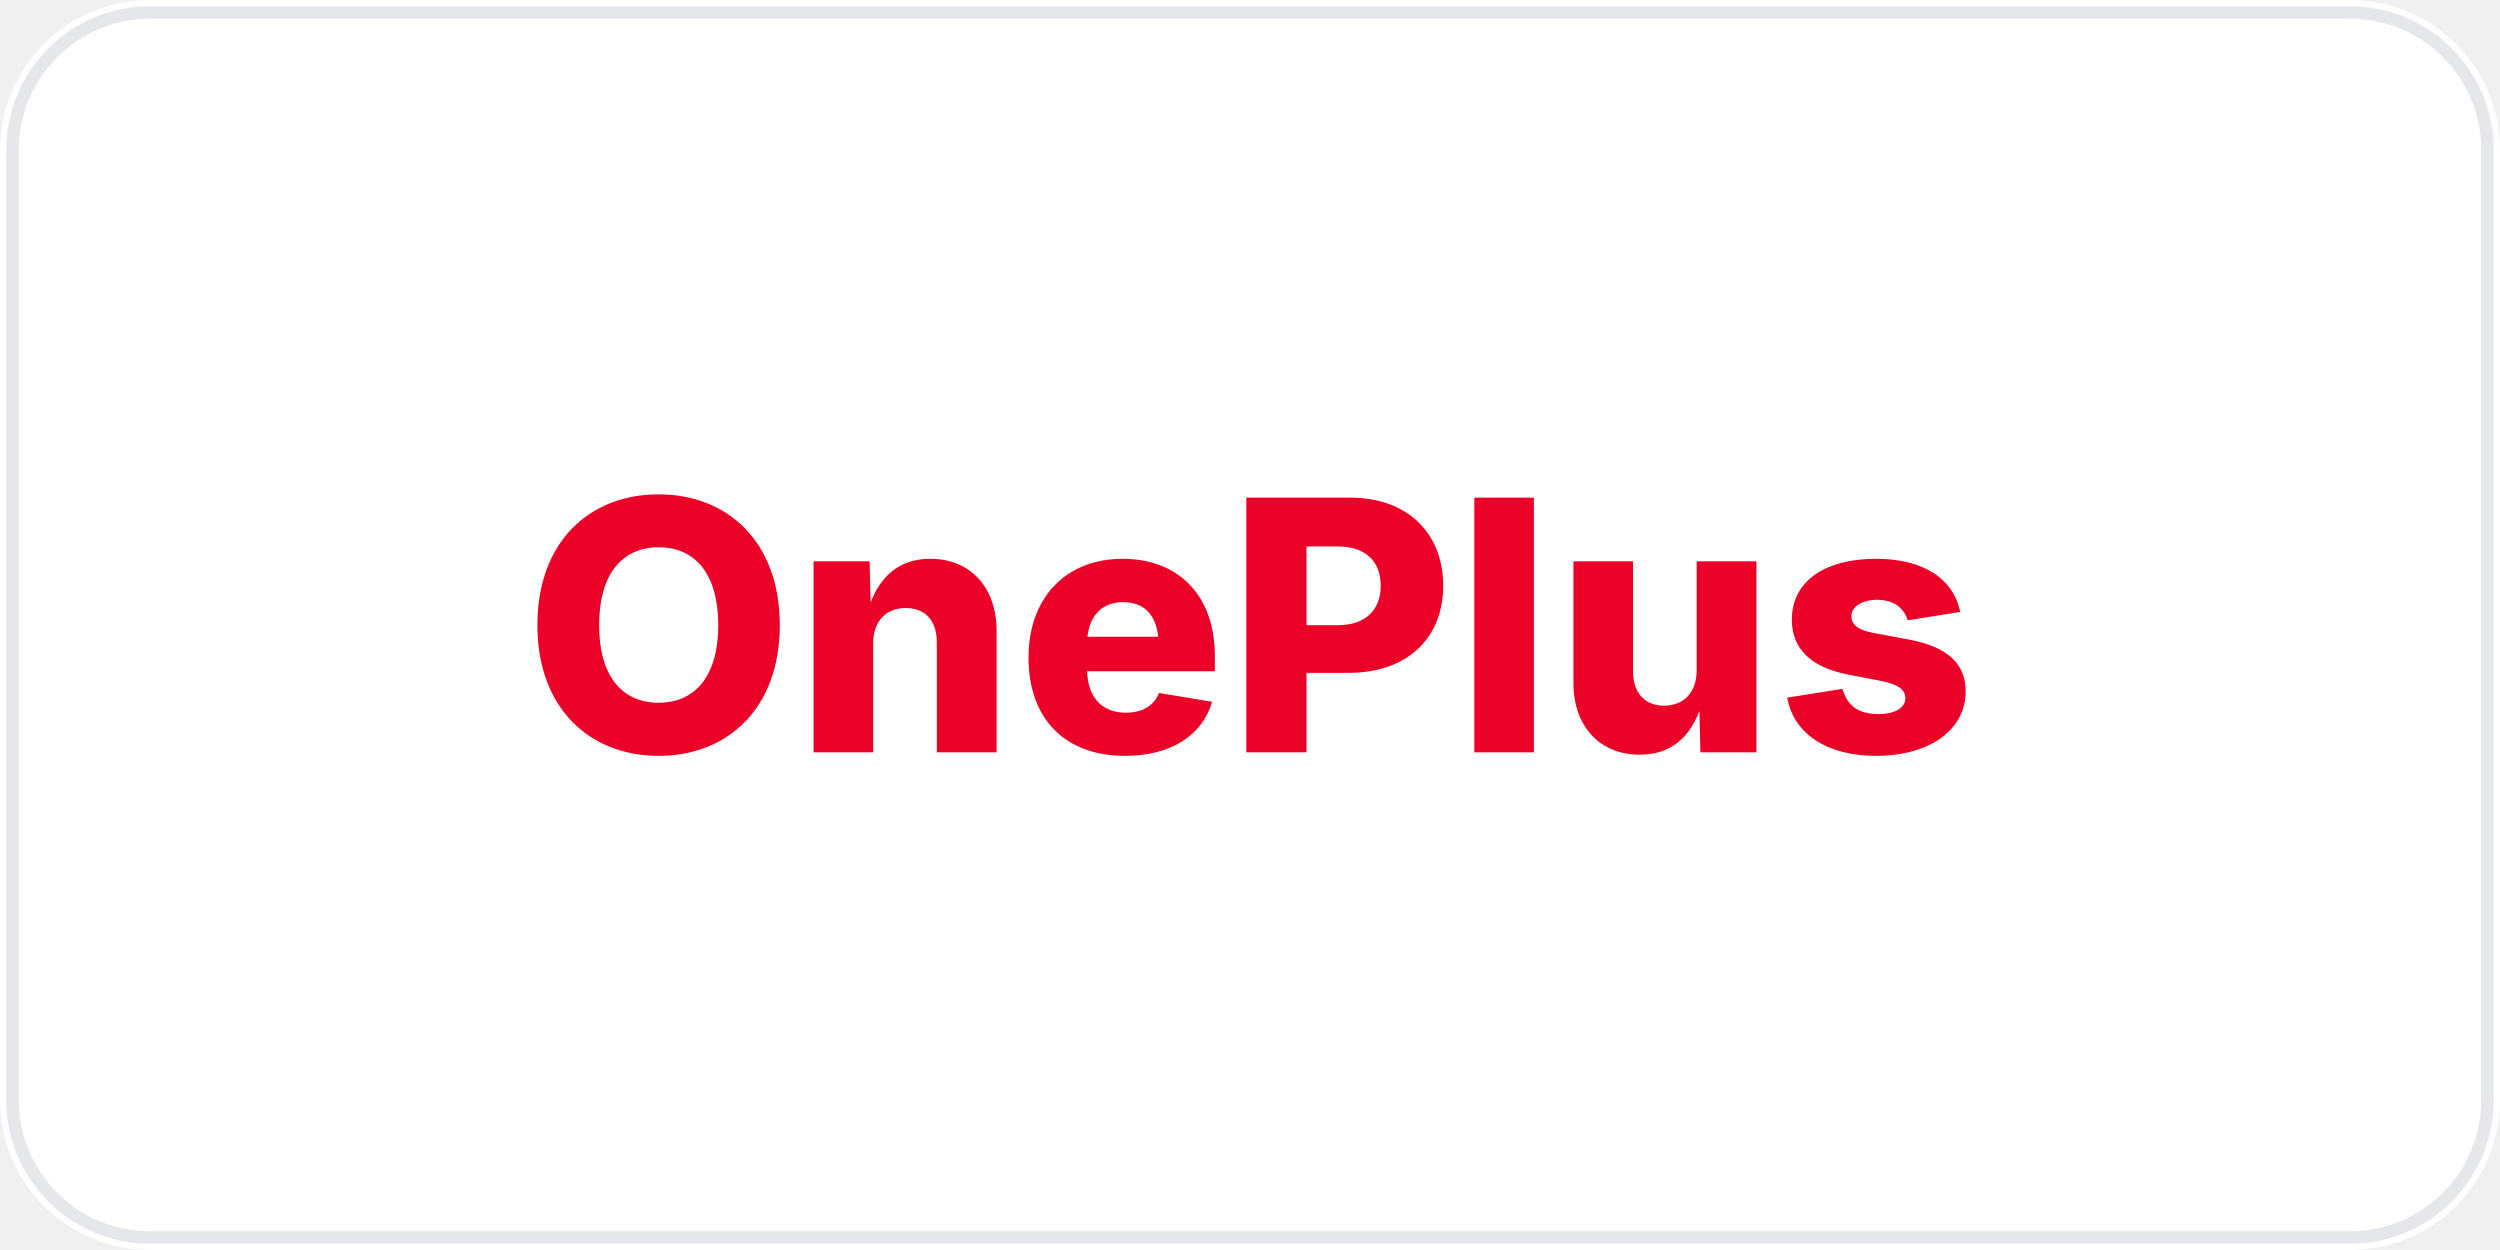
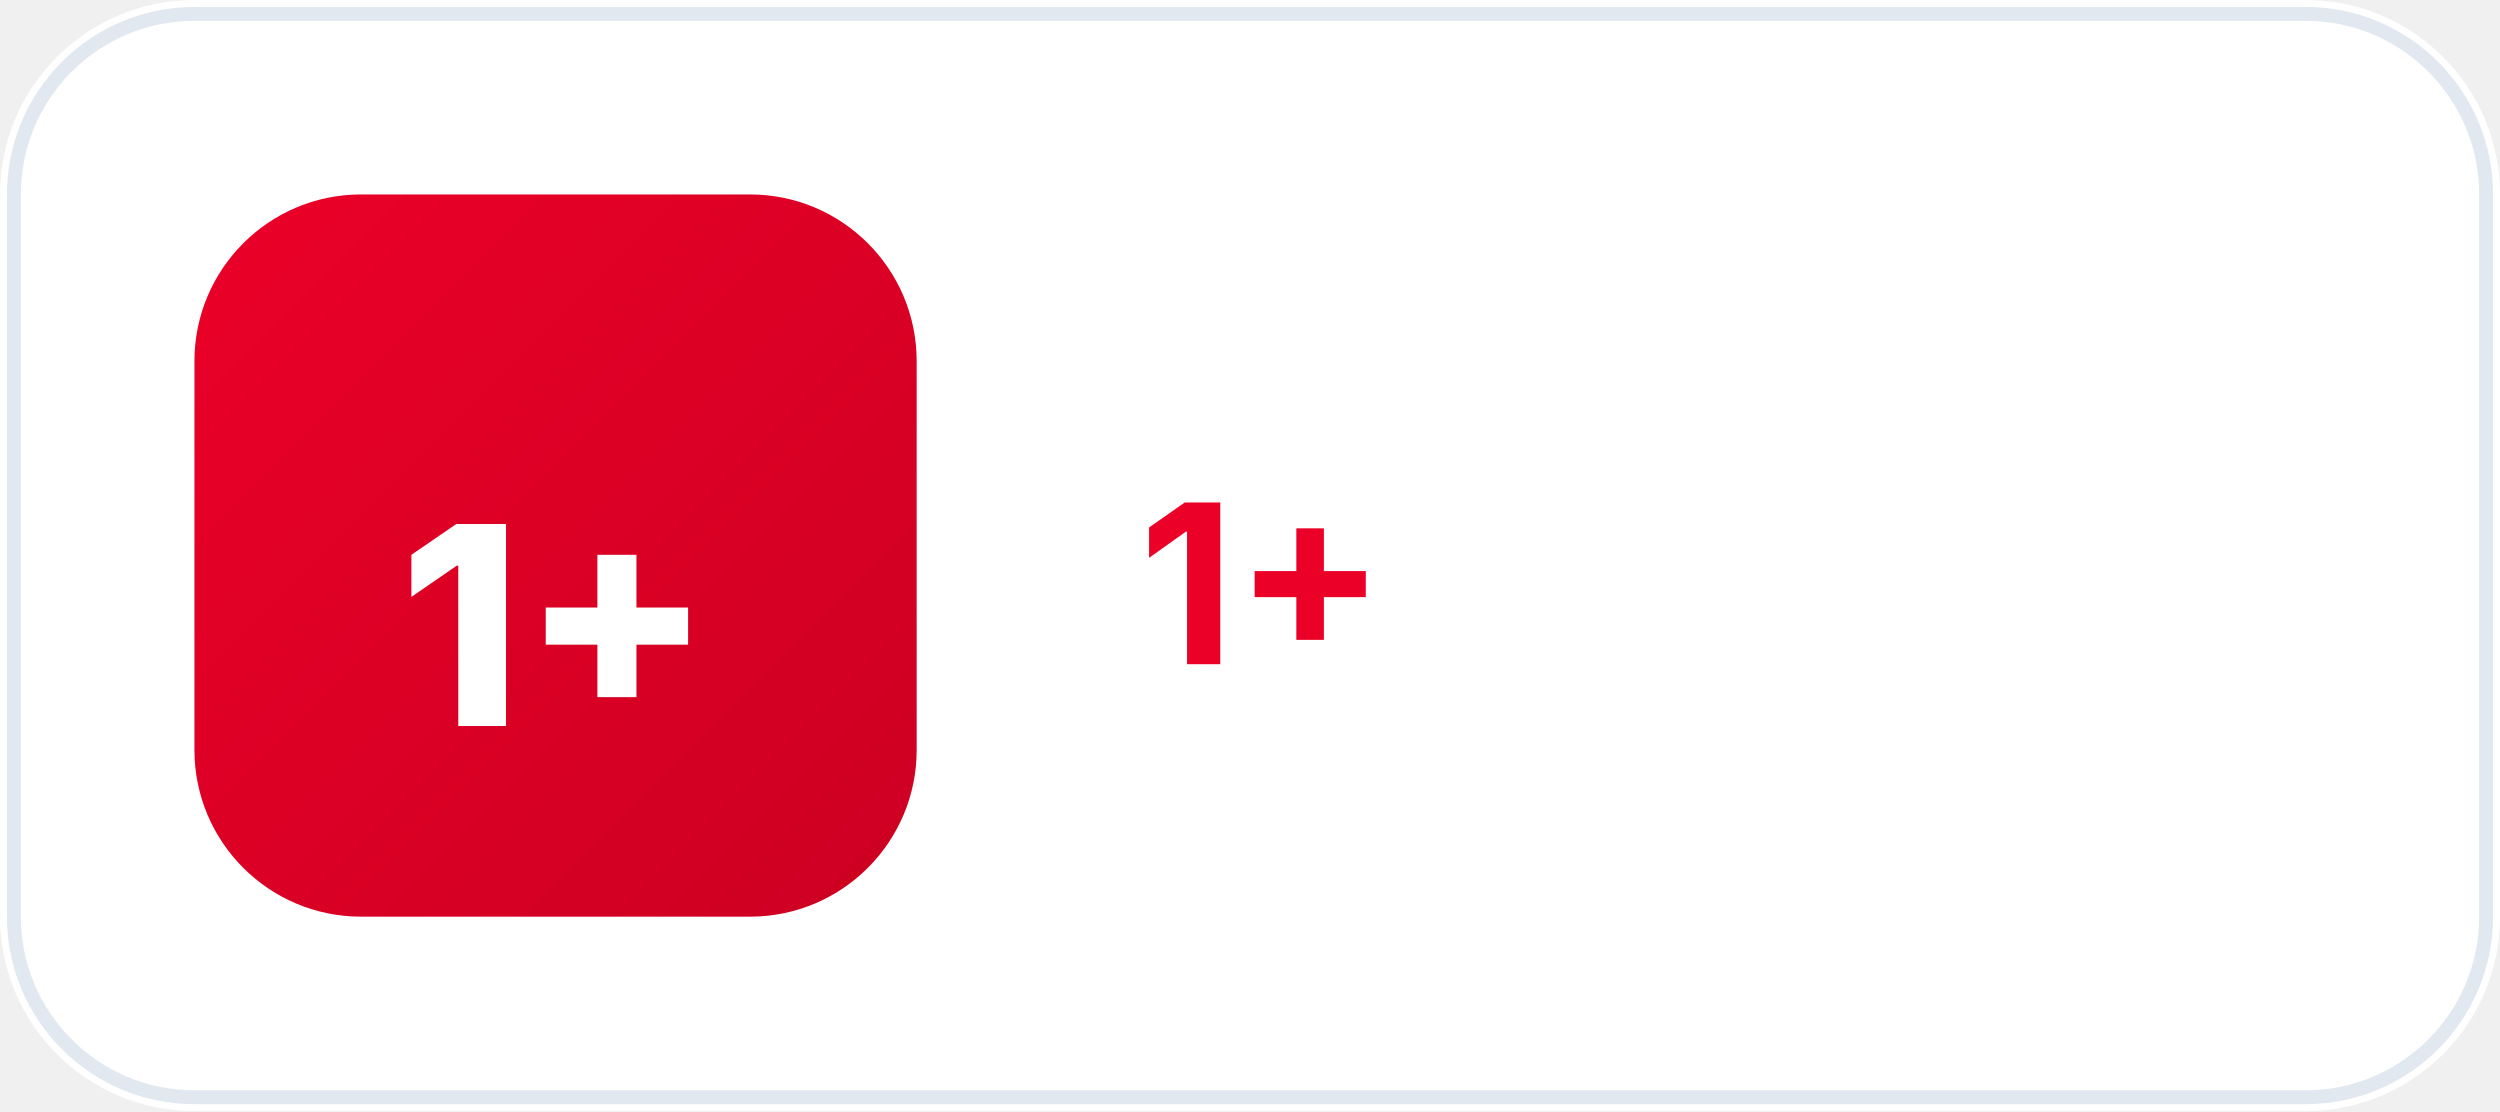
- <svg xmlns="http://www.w3.org/2000/svg" viewBox="0 0 200 100" width="200" height="100">
-   <rect width="200" height="100" fill="white" rx="12" />
-   <rect x="1" y="1" width="198" height="98" rx="11" fill="none" stroke="#E5E7EB" stroke-width="1" />
-   <text x="100" y="50" font-family="system-ui, -apple-system, sans-serif" font-size="28" font-weight="800" fill="#EB0028" text-anchor="middle" dominant-baseline="central">OnePlus</text>
+ <svg xmlns="http://www.w3.org/2000/svg" viewBox="0 0 180 80" width="180" height="80">
+   <rect width="180" height="80" fill="white" rx="14" />
+   <rect x="1" y="1" width="178" height="78" rx="13" fill="none" stroke="#e2e8f0" stroke-width="1" />
+   <rect x="14" y="14" width="52" height="52" rx="12" fill="url(#g)" />
+   <defs>
+     <linearGradient id="g" x1="0%" y1="0%" x2="100%" y2="100%">
+       <stop offset="0%" style="stop-color:#EB0028" />
+       <stop offset="100%" style="stop-color:#CC0022" />
+     </linearGradient>
+   </defs>
+   <text x="40" y="45" font-family="system-ui, -apple-system, sans-serif" font-size="20" font-weight="800" fill="white" text-anchor="middle" dominant-baseline="central">1+</text>
+   <text x="82" y="42" font-family="system-ui, -apple-system, sans-serif" font-size="16" font-weight="700" fill="#EB0028" dominant-baseline="central">1+</text>
</svg>
